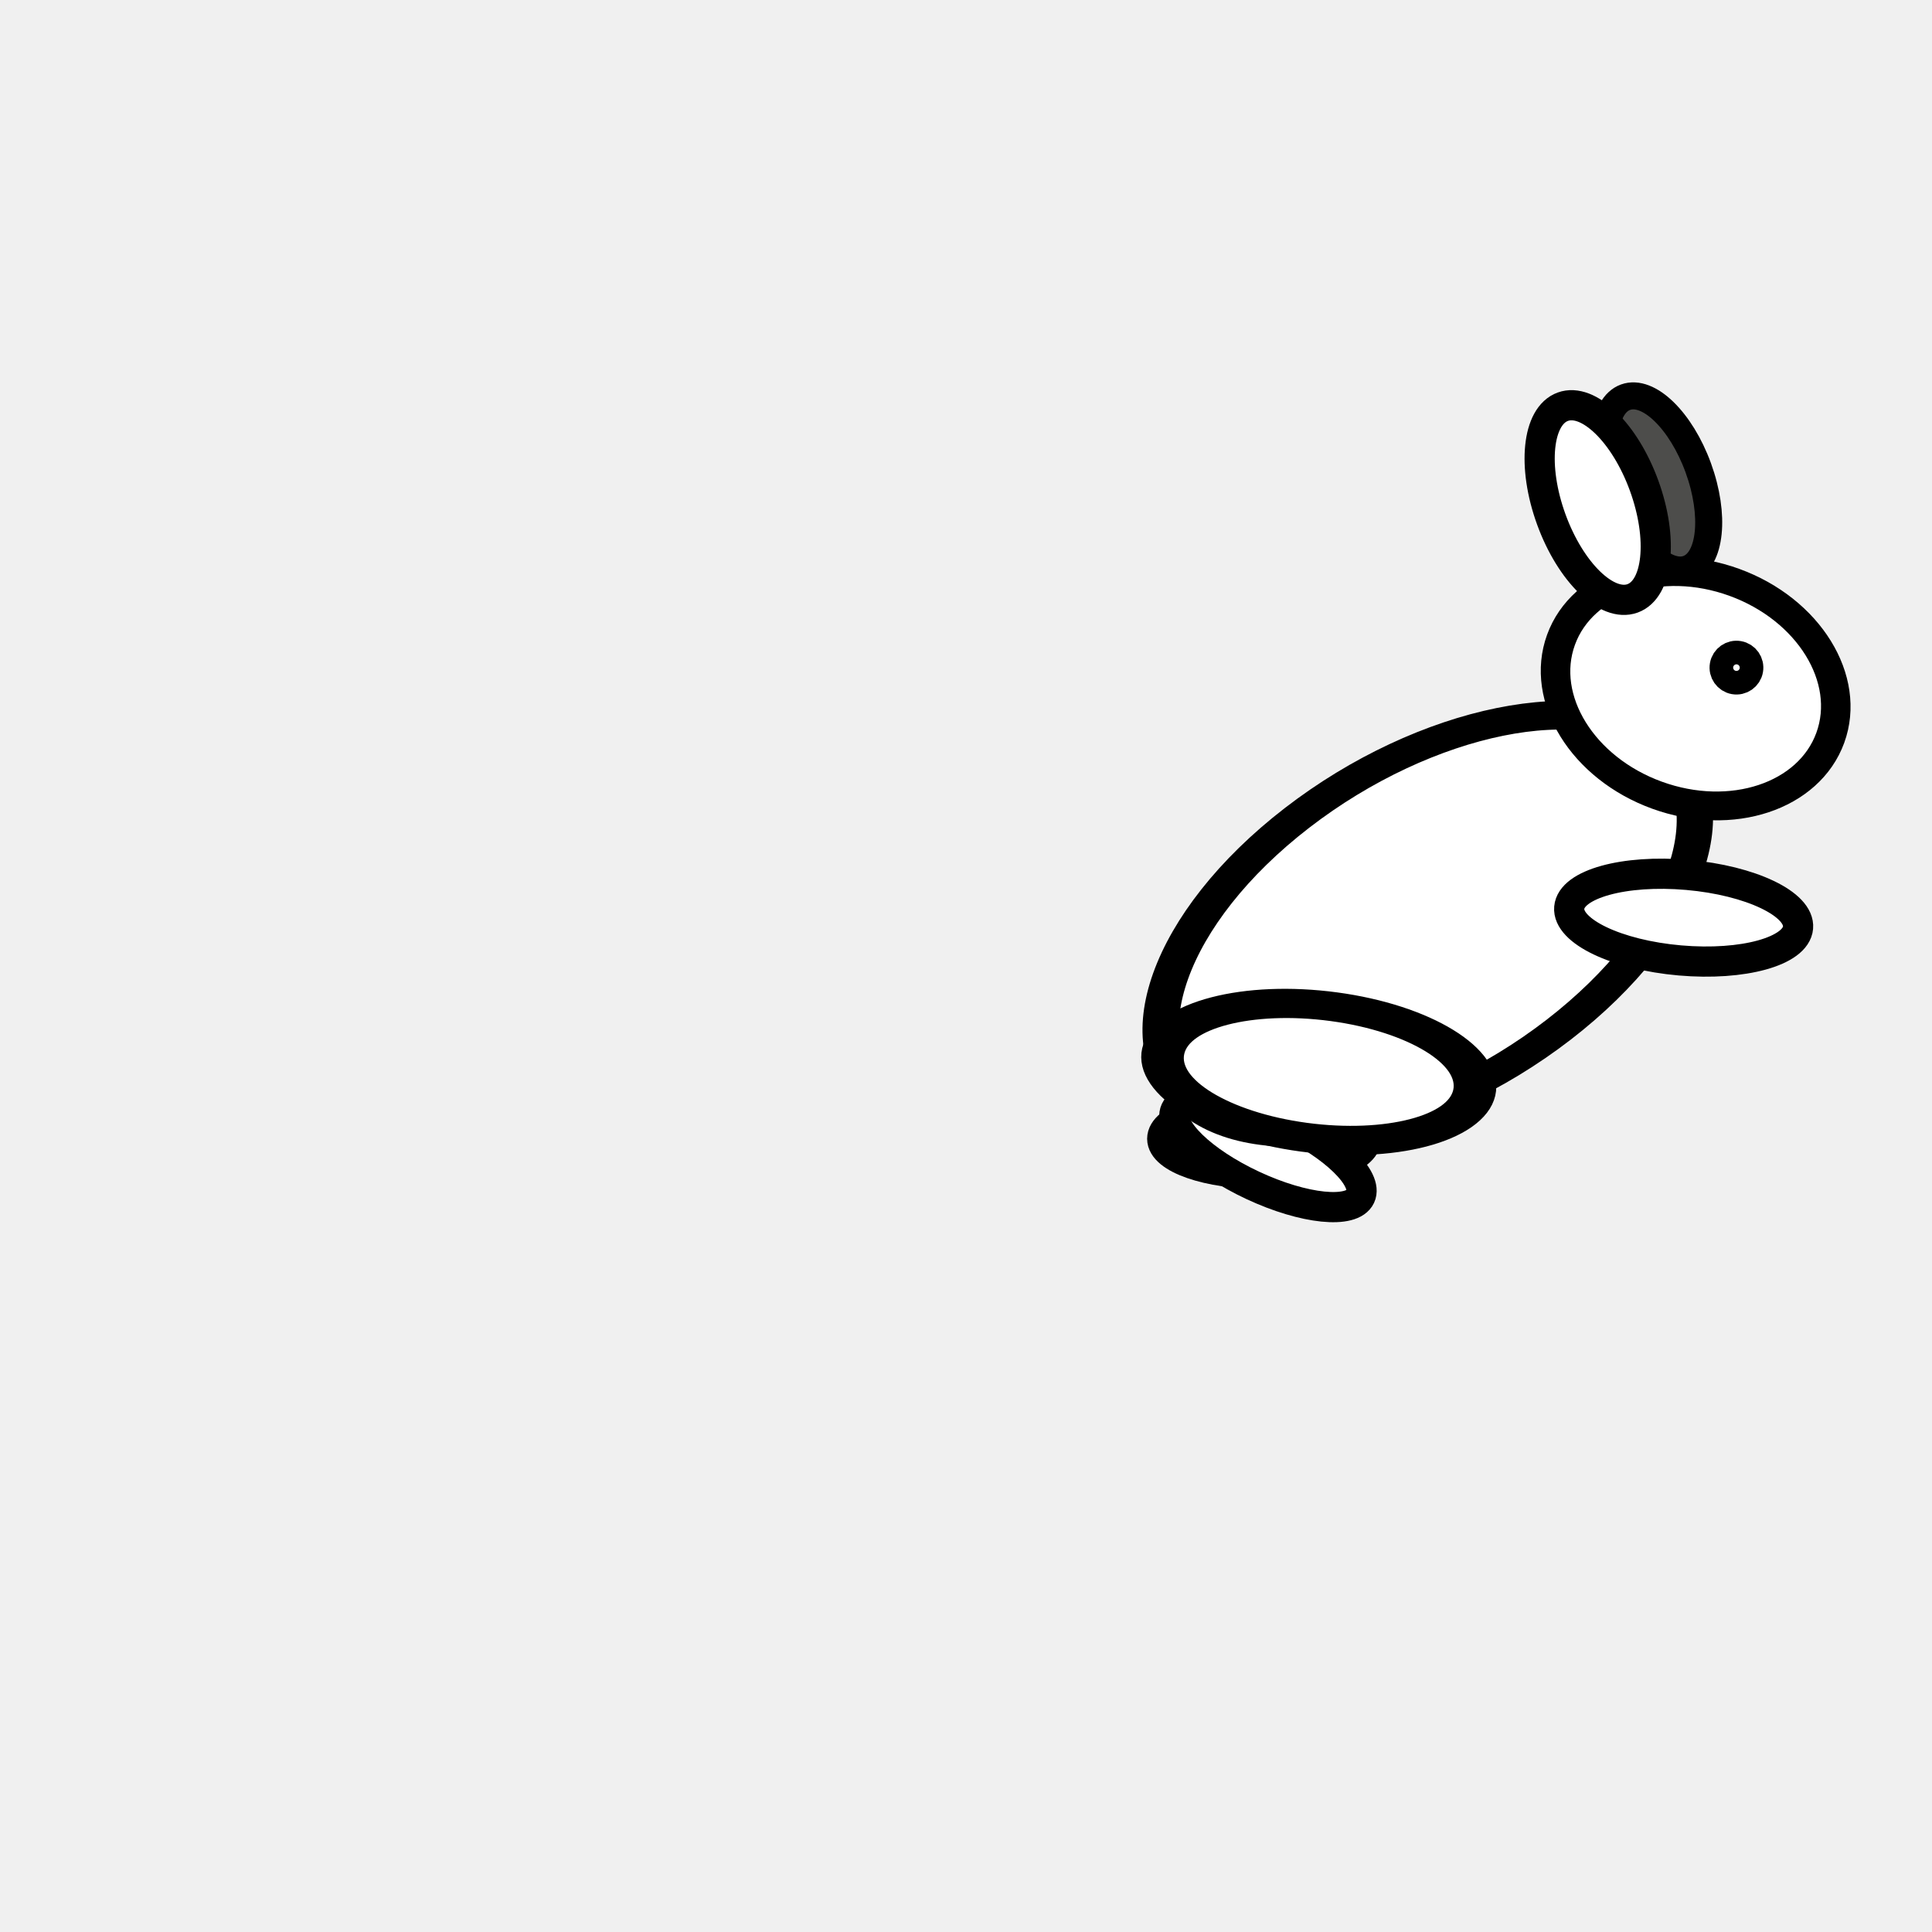
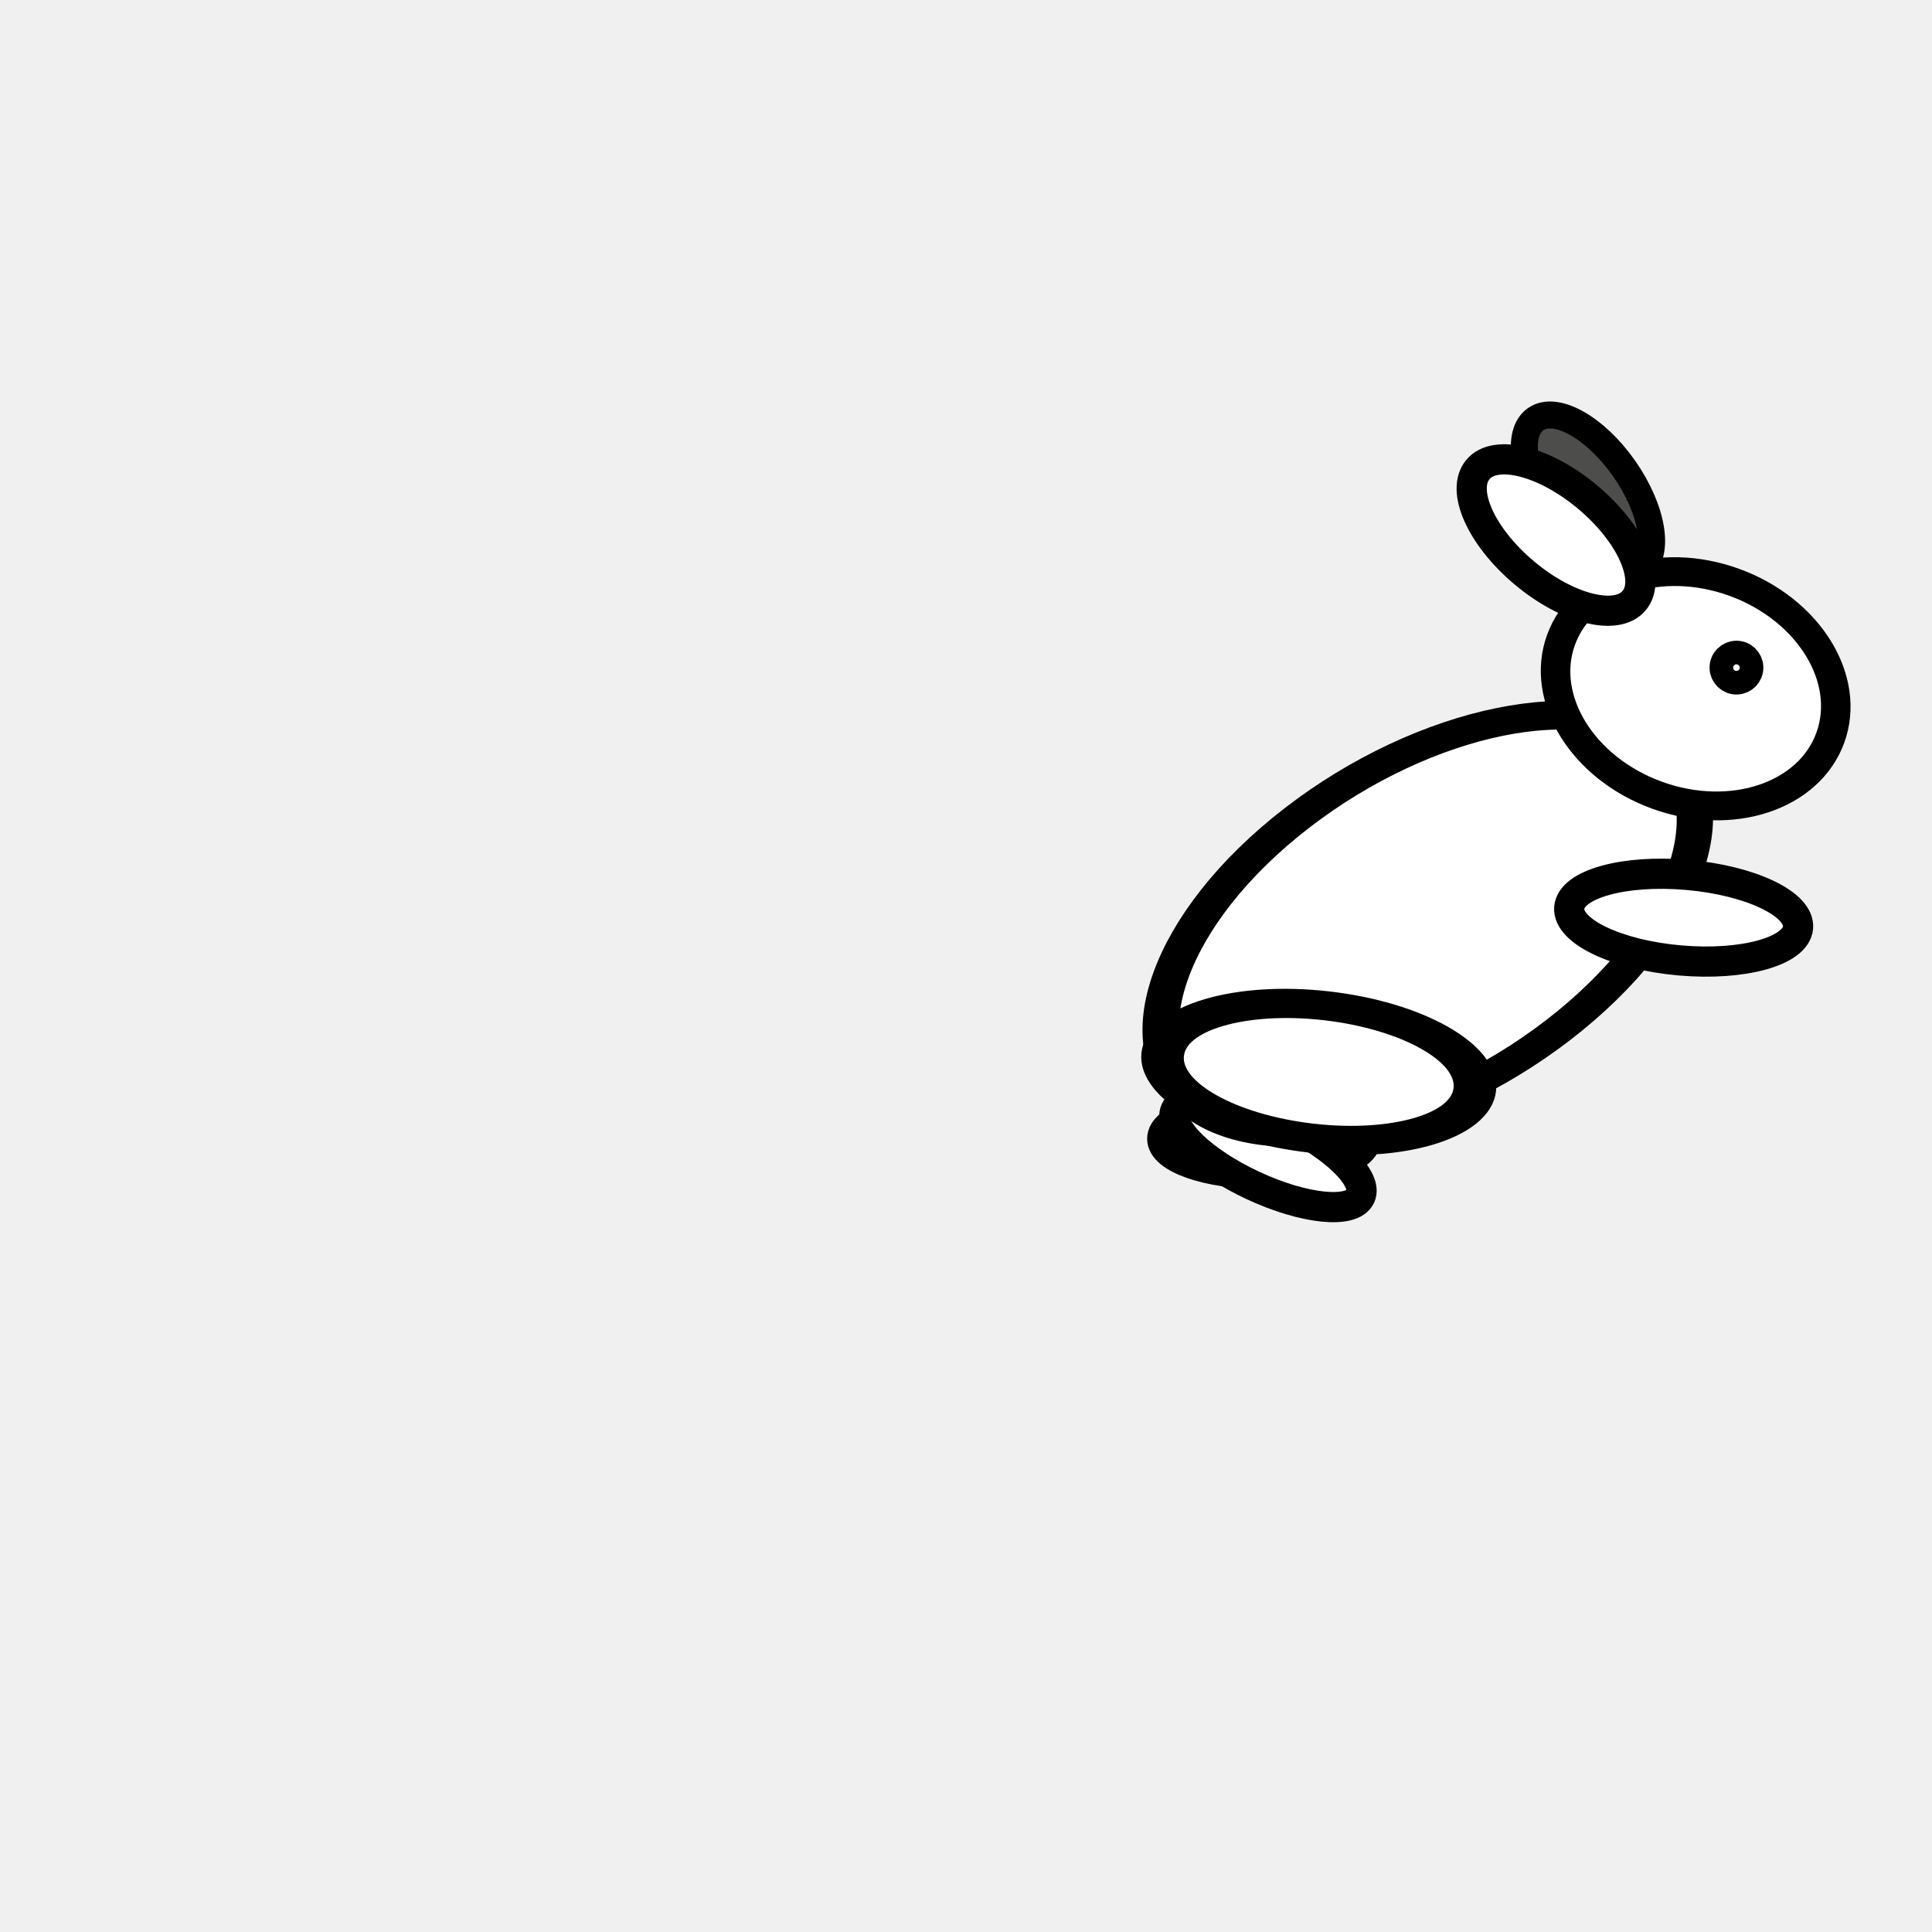
<svg xmlns="http://www.w3.org/2000/svg" width="64" height="64" id="svg2" version="1.1">
  <defs id="defs4" />
  <g id="layer1" transform="translate(0,-988.3622)">
-     <path style="fill:#4d4d4b;fill-opacity:1;stroke:#000000;stroke-opacity:1" id="path3772-7" d="m 13.582,7.609 c 0,0.903 -1.512,1.636 -3.378,1.636 -1.865,0 -3.378,-0.732 -3.378,-1.636 0,-0.903 1.512,-1.636 3.378,-1.636 1.865,0 3.378,0.732 3.378,1.636 z" transform="matrix(0.3060454,0.8408529,-0.8408529,0.3060454,58.15708,993.4517)" />
-     <path transform="translate(24.34901,996.6089)" style="fill:#ffffff;fill-opacity:1;stroke:#000000;stroke-opacity:1" id="path3766-3" d="m 20.907,29.476 c 0,0.648 -1.512,1.173 -3.378,1.173 -1.865,0 -3.378,-0.525 -3.378,-1.173 0,-0.648 1.512,-1.173 3.378,-1.173 1.865,0 3.378,0.525 3.378,1.173 z" />
-     <path style="fill:#ffffff;fill-opacity:1;stroke:#000000;stroke-opacity:1" id="path3766" d="m 20.907,29.476 c 0,0.648 -1.512,1.173 -3.378,1.173 -1.865,0 -3.378,-0.525 -3.378,-1.173 0,-0.648 1.512,-1.173 3.378,-1.173 1.865,0 3.378,0.525 3.378,1.173 z" transform="matrix(0.9063078,0.4226183,-0.4226183,0.9063078,38.57273,992.4471)" />
-     <path style="fill:#ffffff;fill-opacity:1;stroke:#000000;stroke-opacity:1" id="path3768" d="m 18.631,21.298 c 0,4.772 -2.404,8.64 -5.369,8.64 -2.965,0 -5.369,-3.868 -5.369,-8.64 0,-4.772 2.404,-8.64 5.369,-8.64 2.965,0 5.369,3.868 5.369,8.64 z" transform="matrix(0.8068379,0.6536245,-0.8928171,0.689005,55.61158,995.6233)" />
-     <path style="fill:#ffffff;fill-opacity:1;stroke:#000000;stroke-opacity:1" id="path3792" d="m 21.191,22.151 c 0,2.101 -0.637,3.804 -1.422,3.804 -0.785,0 -1.422,-1.703 -1.422,-3.804 0,-2.101 0.637,-3.804 1.422,-3.804 0.785,0 1.422,1.703 1.422,3.804 z" transform="matrix(0.08715574,-0.9961947,0.9961947,0.08715574,31.98325,1036.524)" />
-     <path style="fill:#ffffff;fill-opacity:1;stroke:#000000;stroke-opacity:1" id="path3770" d="m 21.618,9.849 c 0,2.18 -2.165,3.947 -4.836,3.947 -2.671,0 -4.836,-1.767 -4.836,-3.947 0,-2.18 2.165,-3.947 4.836,-3.947 2.671,0 4.836,1.767 4.836,3.947 z" transform="matrix(0.9222913,0.3356866,-0.3250163,0.892975,43.89416,996.7499)" />
-     <path style="fill:#ffffff;fill-opacity:1;stroke:#000000;stroke-opacity:1" id="path3772" d="m 13.582,7.609 c 0,0.903 -1.512,1.636 -3.378,1.636 -1.865,0 -3.378,-0.732 -3.378,-1.636 0,-0.903 1.512,-1.636 3.378,-1.636 1.865,0 3.378,0.732 3.378,1.636 z" transform="matrix(0.3420201,0.9396926,-0.9396926,0.3420201,56.58627,992.8185)" />
-     <path style="fill:#ffffff;fill-opacity:1;stroke:#000000;stroke-opacity:1" id="path3794" d="m 20.48,9.707 c 0,0.216 -0.175,0.391 -0.391,0.391 -0.216,0 -0.391,-0.175 -0.391,-0.391 0,-0.216 0.175,-0.391 0.391,-0.391 0.216,0 0.391,0.175 0.391,0.391 z" transform="matrix(0.9848078,0.1736482,-0.1736482,0.9848078,39.42412,997.4302)" />
-     <path style="fill:#ffffff;fill-opacity:1;stroke:#000000;stroke-opacity:1" id="path3796" d="m 17.493,27.947 c 0,1.257 -1.656,2.276 -3.698,2.276 -2.042,0 -3.698,-1.019 -3.698,-2.276 0,-1.257 1.656,-2.276 3.698,-2.276 2.042,0 3.698,1.019 3.698,2.276 z" transform="matrix(1.392882,0.1873873,-0.2194103,0.9493916,30.60215,994.7541)" />
+     <ellipse style="fill:#4d4d4b;fill-opacity:1;stroke:#000000;stroke-width:0.895;stroke-opacity:1" id="path3772-7" transform="matrix(0.5735764,0.8191521,-0.8191521,0.5735764,0,0)" cx="853.194" cy="533.196" rx="3.022" ry="1.464" />
+     <path transform="translate(24.34901,996.6089)" style="fill:#ffffff;fill-opacity:1;stroke:#000000;stroke-opacity:1" id="path3766-3" d="m 20.907,29.476 a 3.378,1.173 0 0 1 -3.378,1.173 3.378,1.173 0 0 1 -3.378,-1.173 3.378,1.173 0 0 1 3.378,-1.173 3.378,1.173 0 0 1 3.378,1.173 z" />
+     <path style="fill:#ffffff;fill-opacity:1;stroke:#000000;stroke-opacity:1" id="path3766" d="m 20.907,29.476 a 3.378,1.173 0 0 1 -3.378,1.173 3.378,1.173 0 0 1 -3.378,-1.173 3.378,1.173 0 0 1 3.378,-1.173 3.378,1.173 0 0 1 3.378,1.173 z" transform="matrix(0.9063078,0.4226183,-0.4226183,0.9063078,38.57273,992.4471)" />
+     <path style="fill:#ffffff;fill-opacity:1;stroke:#000000;stroke-opacity:1" id="path3768" d="m 18.631,21.298 a 5.369,8.64 0 0 1 -5.369,8.64 5.369,8.64 0 0 1 -5.369,-8.64 5.369,8.64 0 0 1 5.369,-8.64 5.369,8.64 0 0 1 5.369,8.64 z" transform="matrix(0.8068379,0.6536245,-0.8928171,0.689005,55.61158,995.6233)" />
+     <path style="fill:#ffffff;fill-opacity:1;stroke:#000000;stroke-opacity:1" id="path3792" d="m 21.191,22.151 a 1.422,3.804 0 0 1 -1.422,3.804 1.422,3.804 0 0 1 -1.422,-3.804 1.422,3.804 0 0 1 1.422,-3.804 1.422,3.804 0 0 1 1.422,3.804 z" transform="matrix(0.08715574,-0.9961947,0.9961947,0.08715574,31.98325,1036.524)" />
+     <path style="fill:#ffffff;fill-opacity:1;stroke:#000000;stroke-opacity:1" id="path3770" d="M 21.618,9.849 A 4.836,3.947 0 0 1 16.782,13.796 4.836,3.947 0 0 1 11.947,9.849 4.836,3.947 0 0 1 16.782,5.902 4.836,3.947 0 0 1 21.618,9.849 Z" transform="matrix(0.9222913,0.3356866,-0.3250163,0.892975,43.89416,996.7499)" />
+     <ellipse style="fill:#ffffff;fill-opacity:1;stroke:#000000;stroke-opacity:1" id="path3772" transform="matrix(0.7660444,0.6427876,-0.6427876,0.7660444,0,0)" cx="686.186" cy="737.574" rx="3.378" ry="1.636" />
+     <path style="fill:#ffffff;fill-opacity:1;stroke:#000000;stroke-opacity:1" id="path3794" d="M 20.48,9.707 A 0.391,0.391 0 0 1 20.089,10.098 0.391,0.391 0 0 1 19.698,9.707 0.391,0.391 0 0 1 20.089,9.316 0.391,0.391 0 0 1 20.48,9.707 Z" transform="matrix(0.9848078,0.1736482,-0.1736482,0.9848078,39.42412,997.4302)" />
+     <path style="fill:#ffffff;fill-opacity:1;stroke:#000000;stroke-opacity:1" id="path3796" d="m 17.493,27.947 a 3.698,2.276 0 0 1 -3.698,2.276 3.698,2.276 0 0 1 -3.698,-2.276 3.698,2.276 0 0 1 3.698,-2.276 3.698,2.276 0 0 1 3.698,2.276 z" transform="matrix(1.392882,0.1873873,-0.2194103,0.9493916,30.60215,994.7541)" />
  </g>
</svg>
